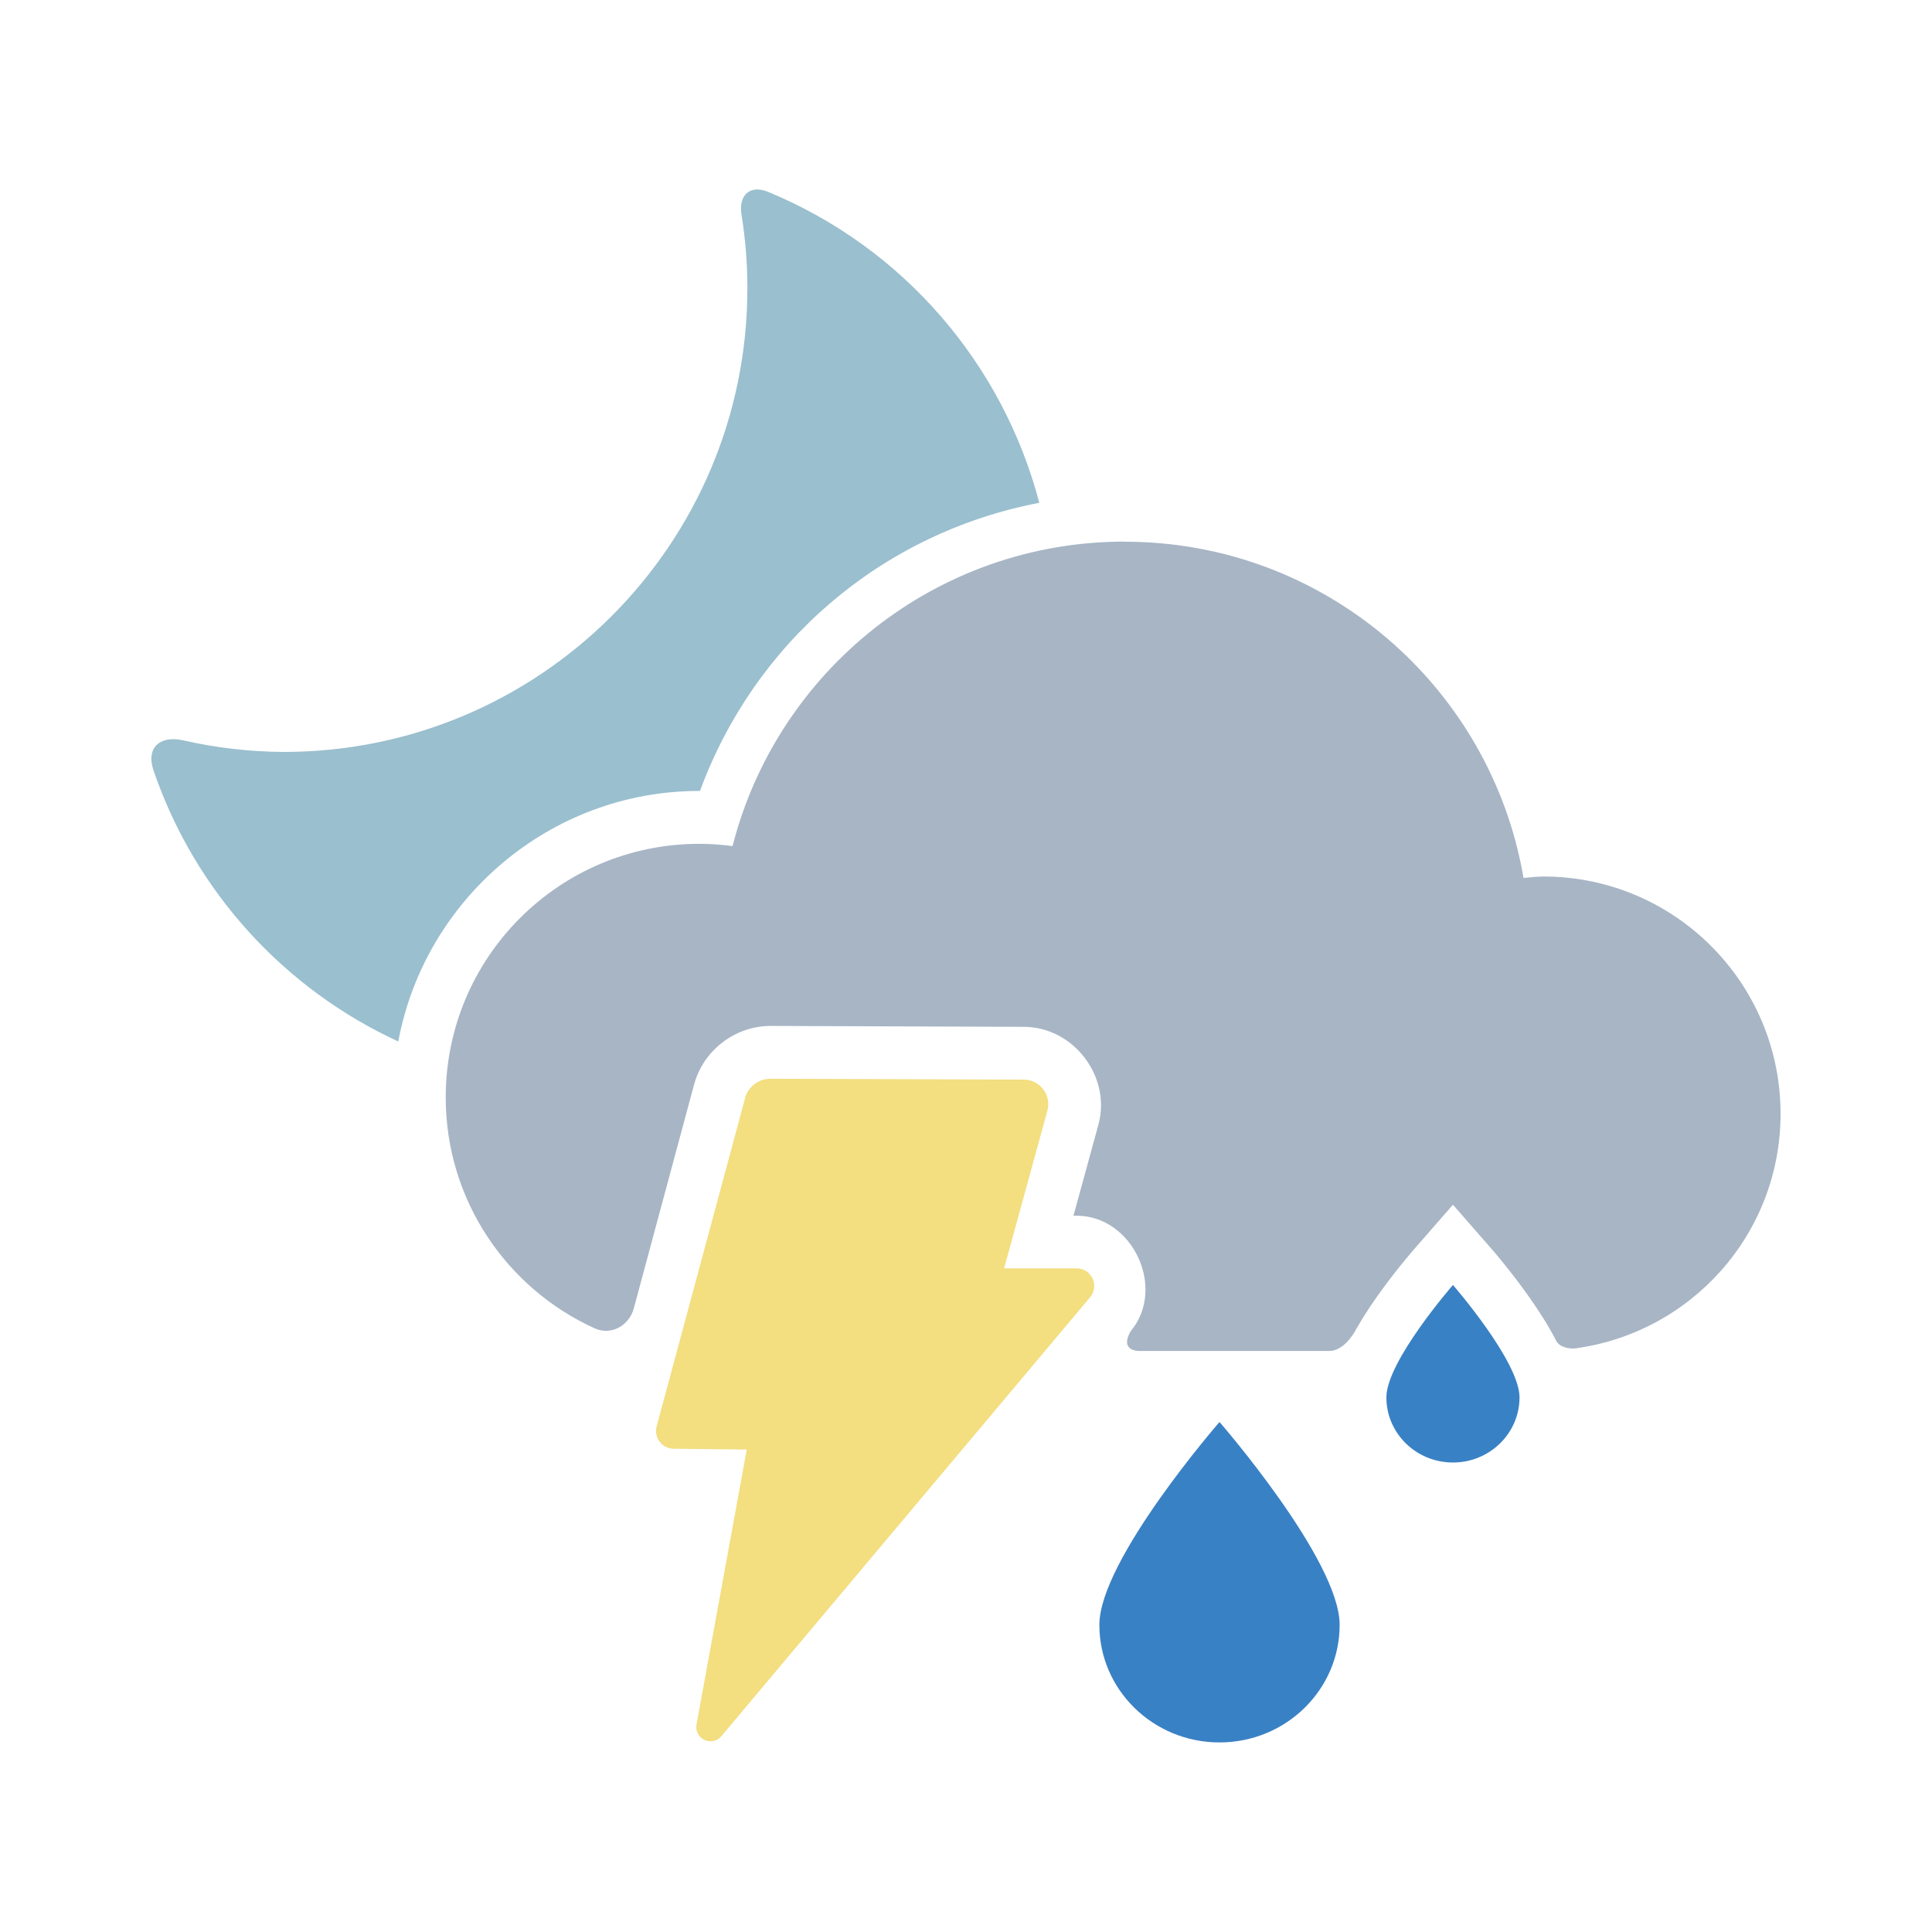
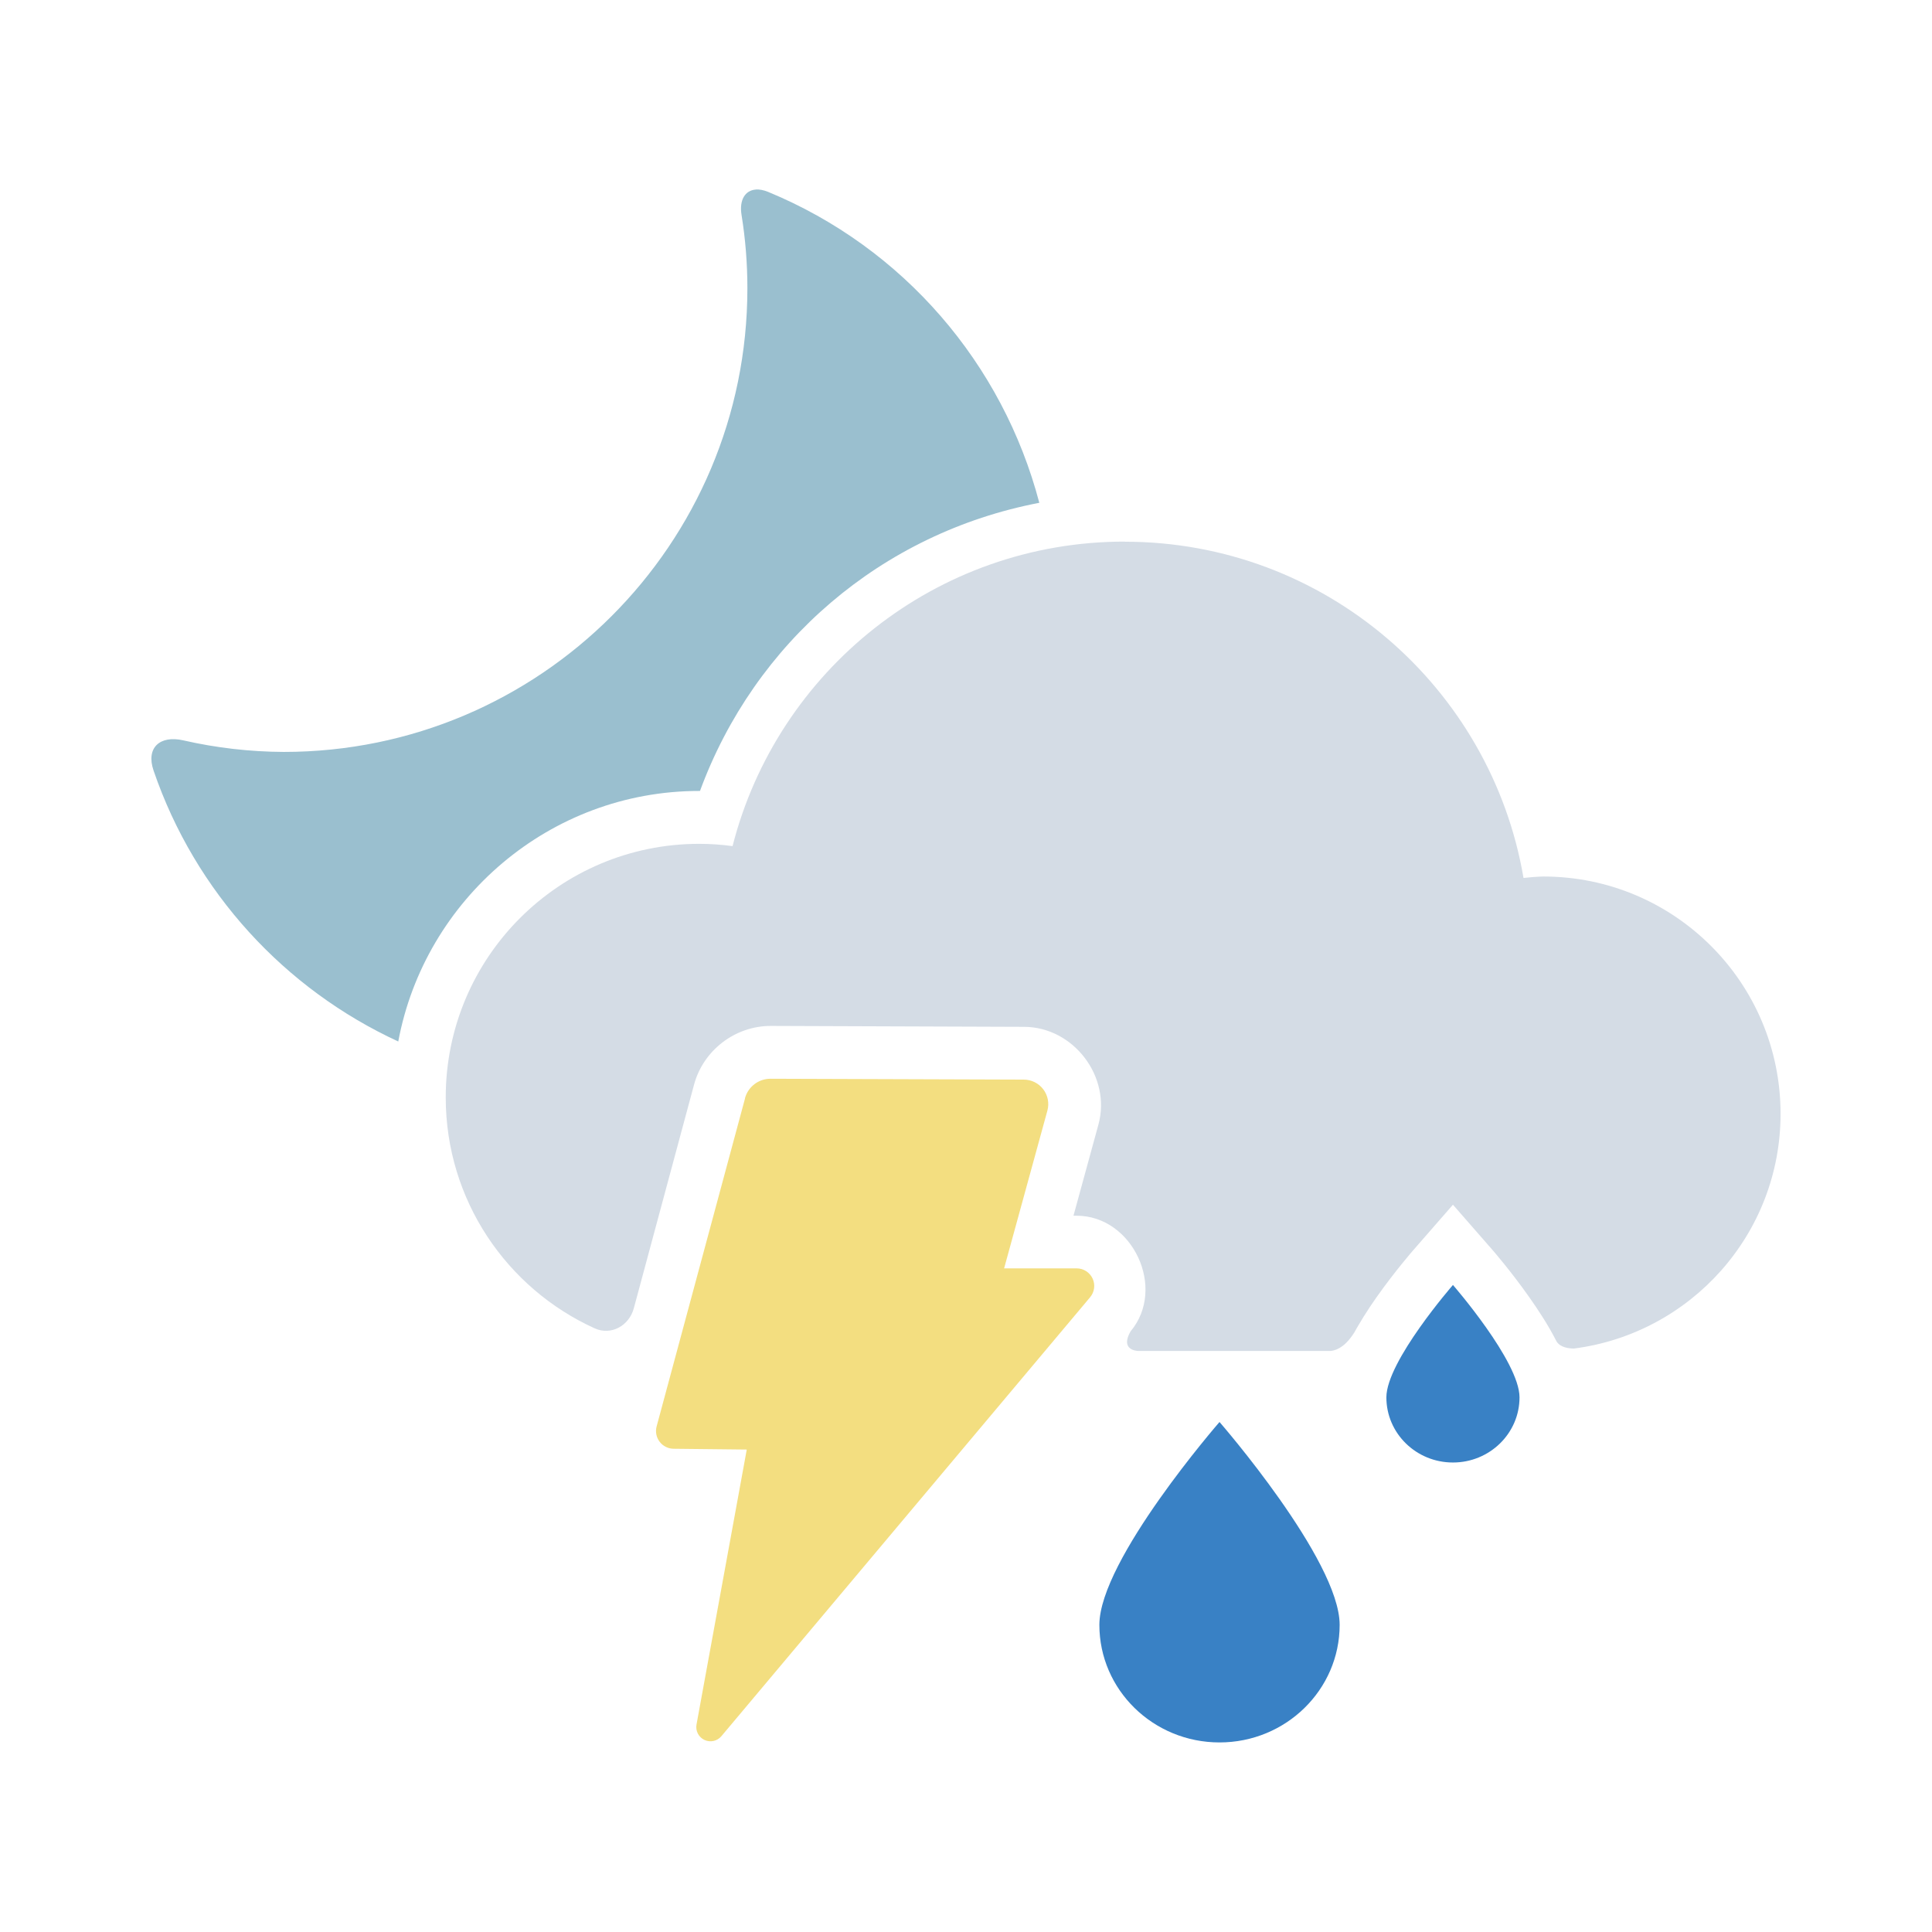
<svg xmlns="http://www.w3.org/2000/svg" width="128" height="128" viewBox="0 0 33.867 33.867" version="1.1" id="svg1">
  <defs id="defs1" />
  <g id="layer1" transform="translate(-214.6405,-42.4365)">
    <g id="g21" transform="translate(-0.7640841,-1.719548)">
      <path id="path13-6-3" style="fill:#9abfcf;stroke-width:2.359;stroke-linecap:round;paint-order:stroke fill markers" d="m 228.654,47.479 c -0.19,0.013 -0.292,0.185 -0.251,0.442 0.069,0.426 0.103,0.856 0.103,1.288 -7e-5,4.489 -3.639,8.128 -8.128,8.128 -0.593,-0.003 -1.184,-0.071 -1.761,-0.203 -0.41,-0.093 -0.657,0.13 -0.521,0.528 0.731,2.138 2.305,3.835 4.29,4.751 0.464,-2.491 2.655,-4.392 5.275,-4.392 h 0.002 c 0.004,1.1e-5 0.008,-1.9e-5 0.012,0 0.957,-2.603 3.182,-4.521 5.948,-5.051 -0.639,-2.433 -2.379,-4.47 -4.753,-5.45 -0.081,-0.033 -0.153,-0.046 -0.217,-0.042 z" />
-       <path id="path2-29-92-6" style="fill:#a7b5c5;stroke-width:3.038;stroke-linecap:round;paint-order:stroke fill markers" d="m 235.121,53.65 c -3.312,0 -6.093,2.27 -6.875,5.338 -0.194,-0.026 -0.389,-0.04 -0.584,-0.04 -2.454,7.5e-5 -4.444,1.99 -4.444,4.445 6e-5,1.801 1.072,3.35 2.611,4.048 0.288,0.131 0.603,-0.045 0.686,-0.351 l 1.056,-3.921 c 0.163,-0.604 0.722,-1.031 1.348,-1.029 l 4.437,0.016 c 0.869,0.003 1.533,0.876 1.303,1.715 l -0.437,1.596 h 0.056 c 0.983,6e-6 1.578,1.274 0.945,2.027 -0.184,0.321 0.097,0.342 0.133,0.344 h 3.364 c 0.046,-0.001 0.242,-0.024 0.422,-0.323 l -0.049,0.095 c 0.135,-0.256 0.289,-0.497 0.441,-0.713 0.324,-0.459 0.642,-0.823 0.642,-0.823 l 0.698,-0.8 0.699,0.8 c 0,0 0.317,0.364 0.64,0.823 0.162,0.23 0.33,0.486 0.471,0.762 0.001,0.003 0.003,0.005 0.004,0.008 0.067,0.113 0.223,0.128 0.31,0.128 2.041,-0.265 3.619,-2.002 3.619,-4.115 -1.3e-4,-2.297 -1.862,-4.159 -4.158,-4.159 -0.116,0.003 -0.232,0.012 -0.348,0.025 -0.57,-3.346 -3.482,-5.894 -6.99,-5.894 z" />
+       <path id="path2-29-92-6" style="fill:#d4dce5;fill-opacity:1;stroke-width:3.038;stroke-linecap:round;paint-order:stroke fill markers" d="m 235.121,53.65 c -3.312,0 -6.093,2.27 -6.875,5.338 -0.194,-0.026 -0.389,-0.04 -0.584,-0.04 -2.454,7.5e-5 -4.444,1.99 -4.444,4.445 6e-5,1.801 1.072,3.35 2.611,4.048 0.288,0.131 0.603,-0.045 0.686,-0.351 l 1.056,-3.921 c 0.163,-0.604 0.722,-1.031 1.348,-1.029 l 4.437,0.016 c 0.869,0.003 1.533,0.876 1.303,1.715 l -0.437,1.596 h 0.056 c 0.983,6e-6 1.578,1.274 0.945,2.027 -0.184,0.321 0.097,0.342 0.133,0.344 h 3.364 c 0.046,-0.001 0.242,-0.024 0.422,-0.323 l -0.049,0.095 c 0.135,-0.256 0.289,-0.497 0.441,-0.713 0.324,-0.459 0.642,-0.823 0.642,-0.823 l 0.698,-0.8 0.699,0.8 c 0,0 0.317,0.364 0.64,0.823 0.162,0.23 0.33,0.486 0.471,0.762 0.001,0.003 0.003,0.005 0.004,0.008 0.067,0.113 0.223,0.128 0.31,0.128 2.041,-0.265 3.619,-2.002 3.619,-4.115 -1.3e-4,-2.297 -1.862,-4.159 -4.158,-4.159 -0.116,0.003 -0.232,0.012 -0.348,0.025 -0.57,-3.346 -3.482,-5.894 -6.99,-5.894 z" />
      <path id="rect2-7-31-3" style="fill:#f3de80;fill-opacity:1;stroke-width:4.922;stroke-linecap:round;paint-order:stroke fill markers" d="m 228.465,63.409 -1.55,5.751 a 0.311,0.311 0 0 0 0.297,0.392 l 1.283,0.014 -0.881,4.821 a 0.249,0.249 0 0 0 0.435,0.205 l 6.464,-7.695 a 0.308,0.308 0 0 0 -0.236,-0.507 h -1.271 l 0.759,-2.766 a 0.43,0.43 0 0 0 -0.413,-0.543 l -4.439,-0.015 a 0.464,0.464 0 0 0 -0.45,0.343 z" />
      <path id="path1-5-9-2" style="fill:#3981c5;fill-opacity:1;stroke-width:1.58;stroke-linecap:round;paint-order:stroke fill markers" d="m 242.041,68.651 c 0,0.631 -0.523,1.142 -1.167,1.142 -0.645,0 -1.167,-0.511 -1.167,-1.142 0,-0.631 1.167,-1.97 1.167,-1.97 0,0 1.167,1.34 1.167,1.97 z" />
      <path id="path1-9-9-4-0" style="fill:#3981c5;fill-opacity:1;stroke-width:2.852;stroke-linecap:round;paint-order:stroke fill markers" d="m 238.888,72.639 c 0,1.138 -0.943,2.061 -2.106,2.061 -1.163,0 -2.106,-0.923 -2.106,-2.061 0,-1.138 2.106,-3.556 2.106,-3.556 0,0 2.106,2.418 2.106,3.556 z" />
    </g>
  </g>
</svg>
